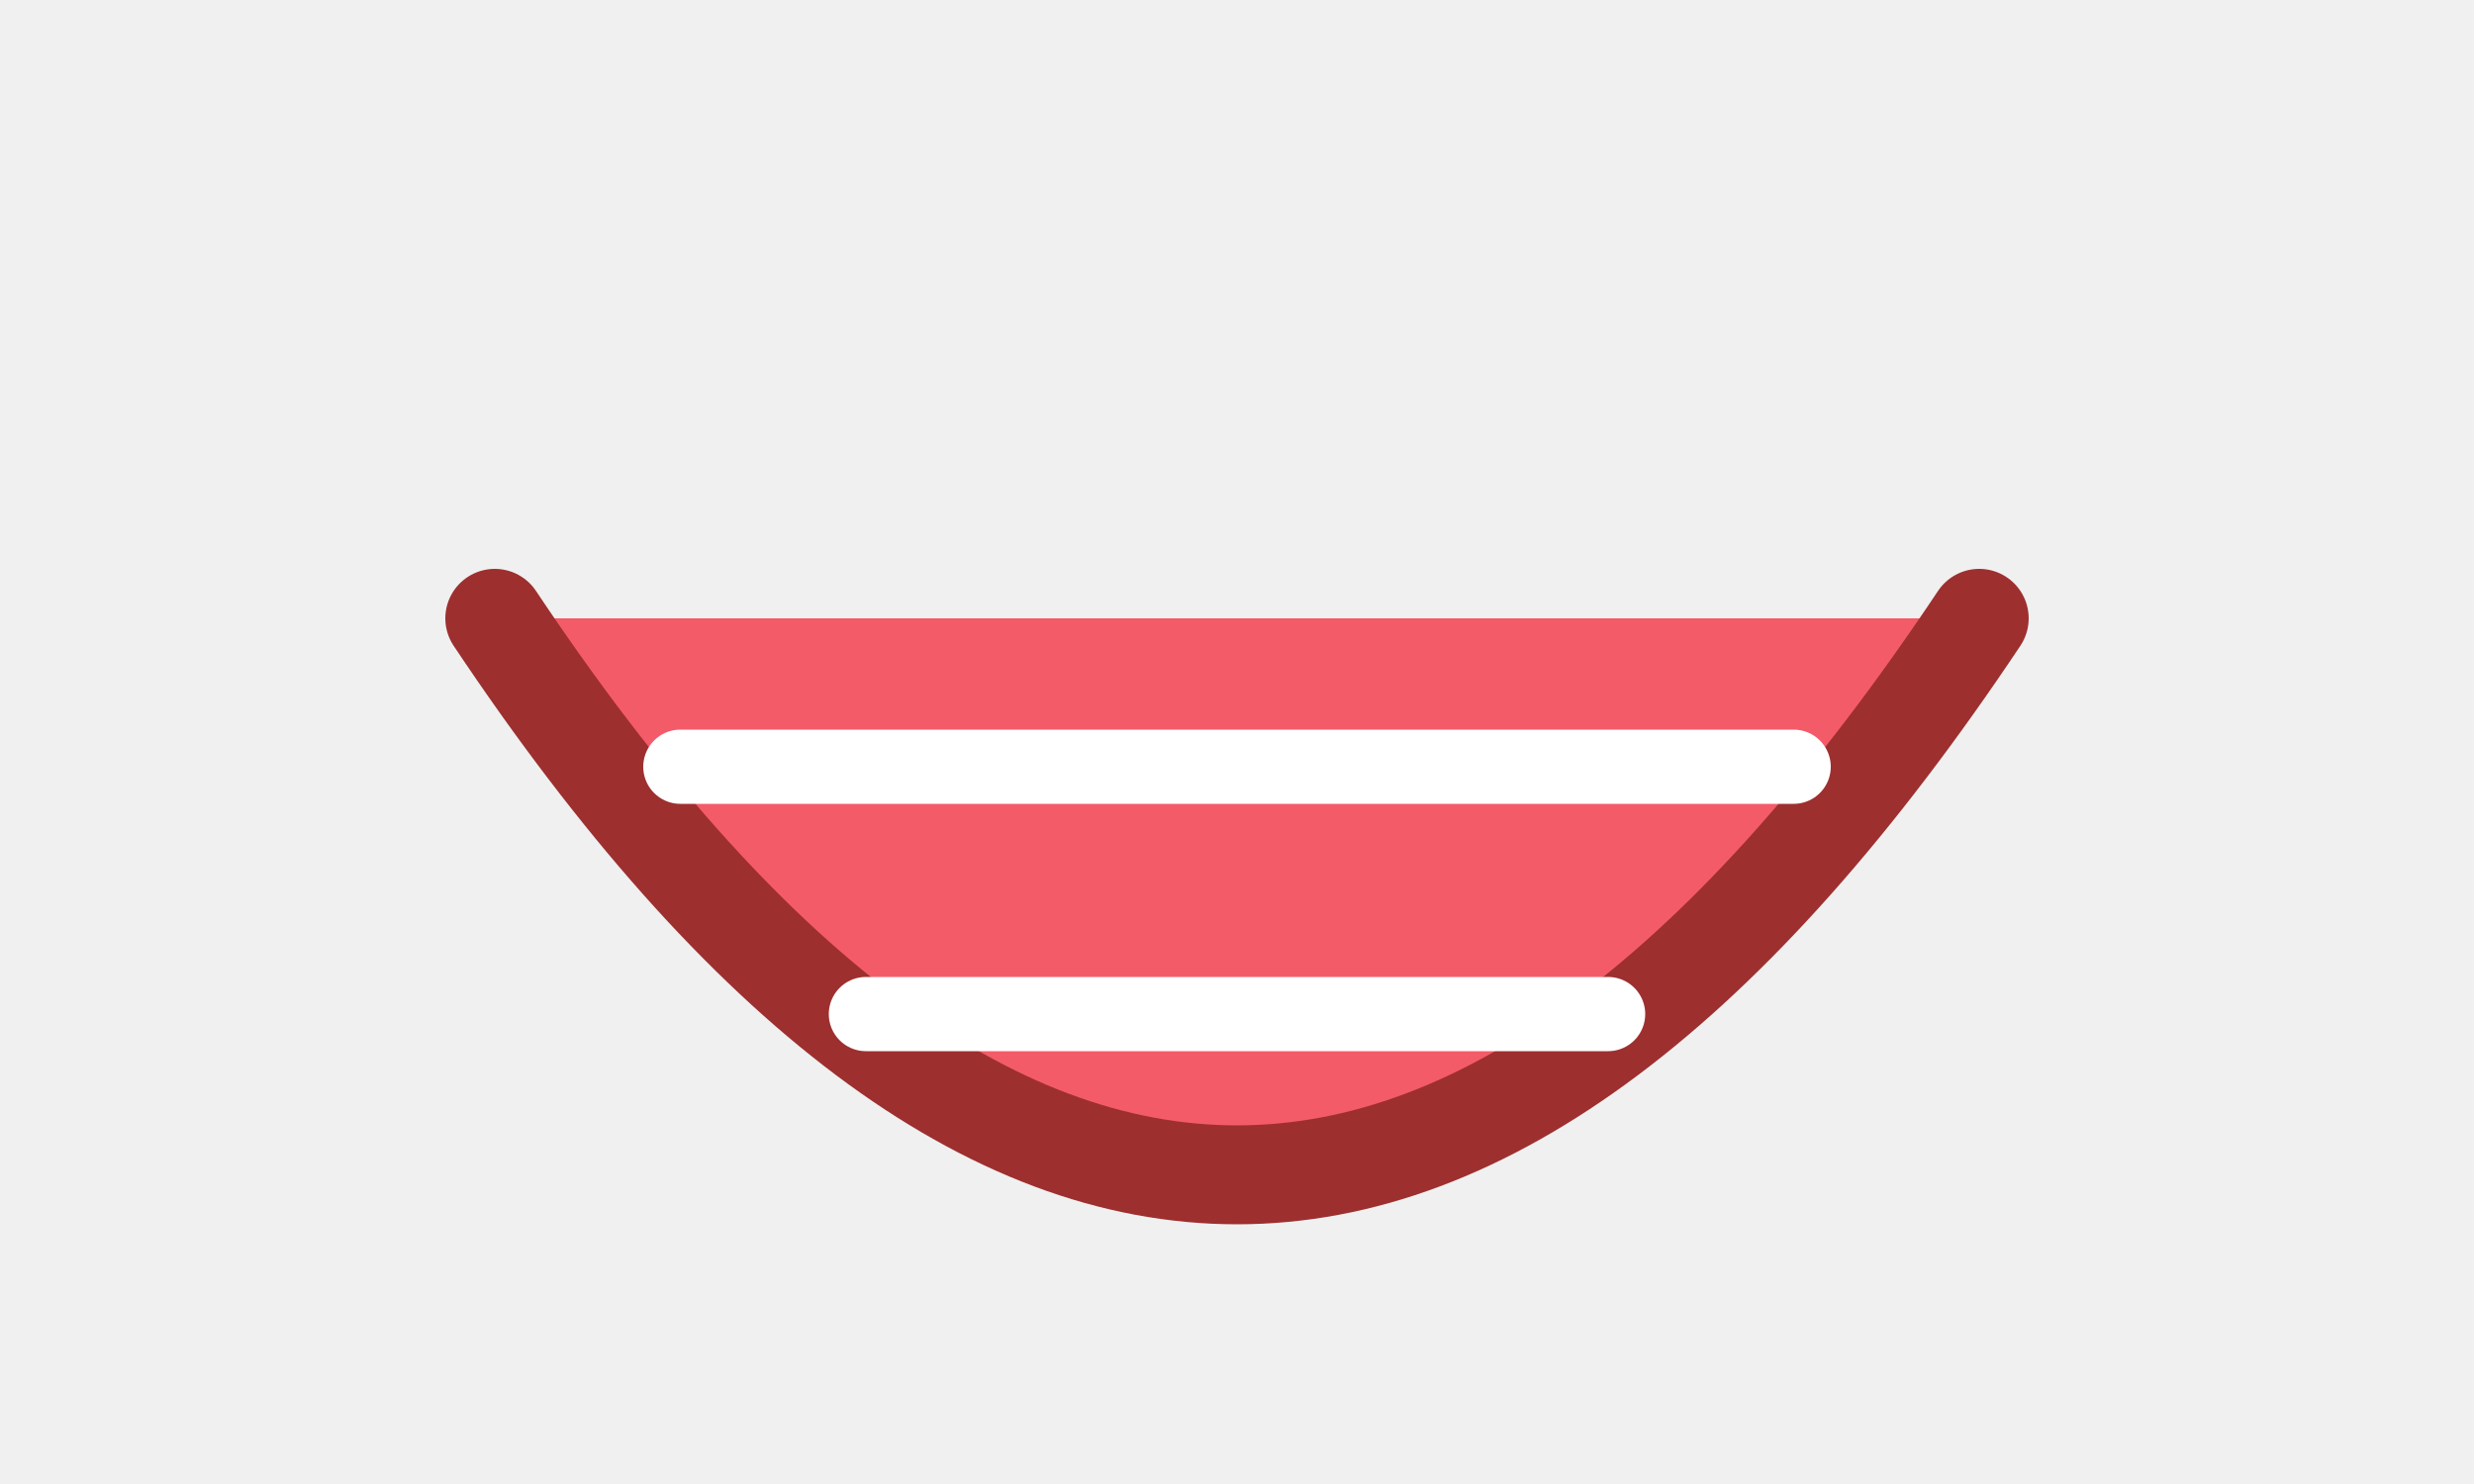
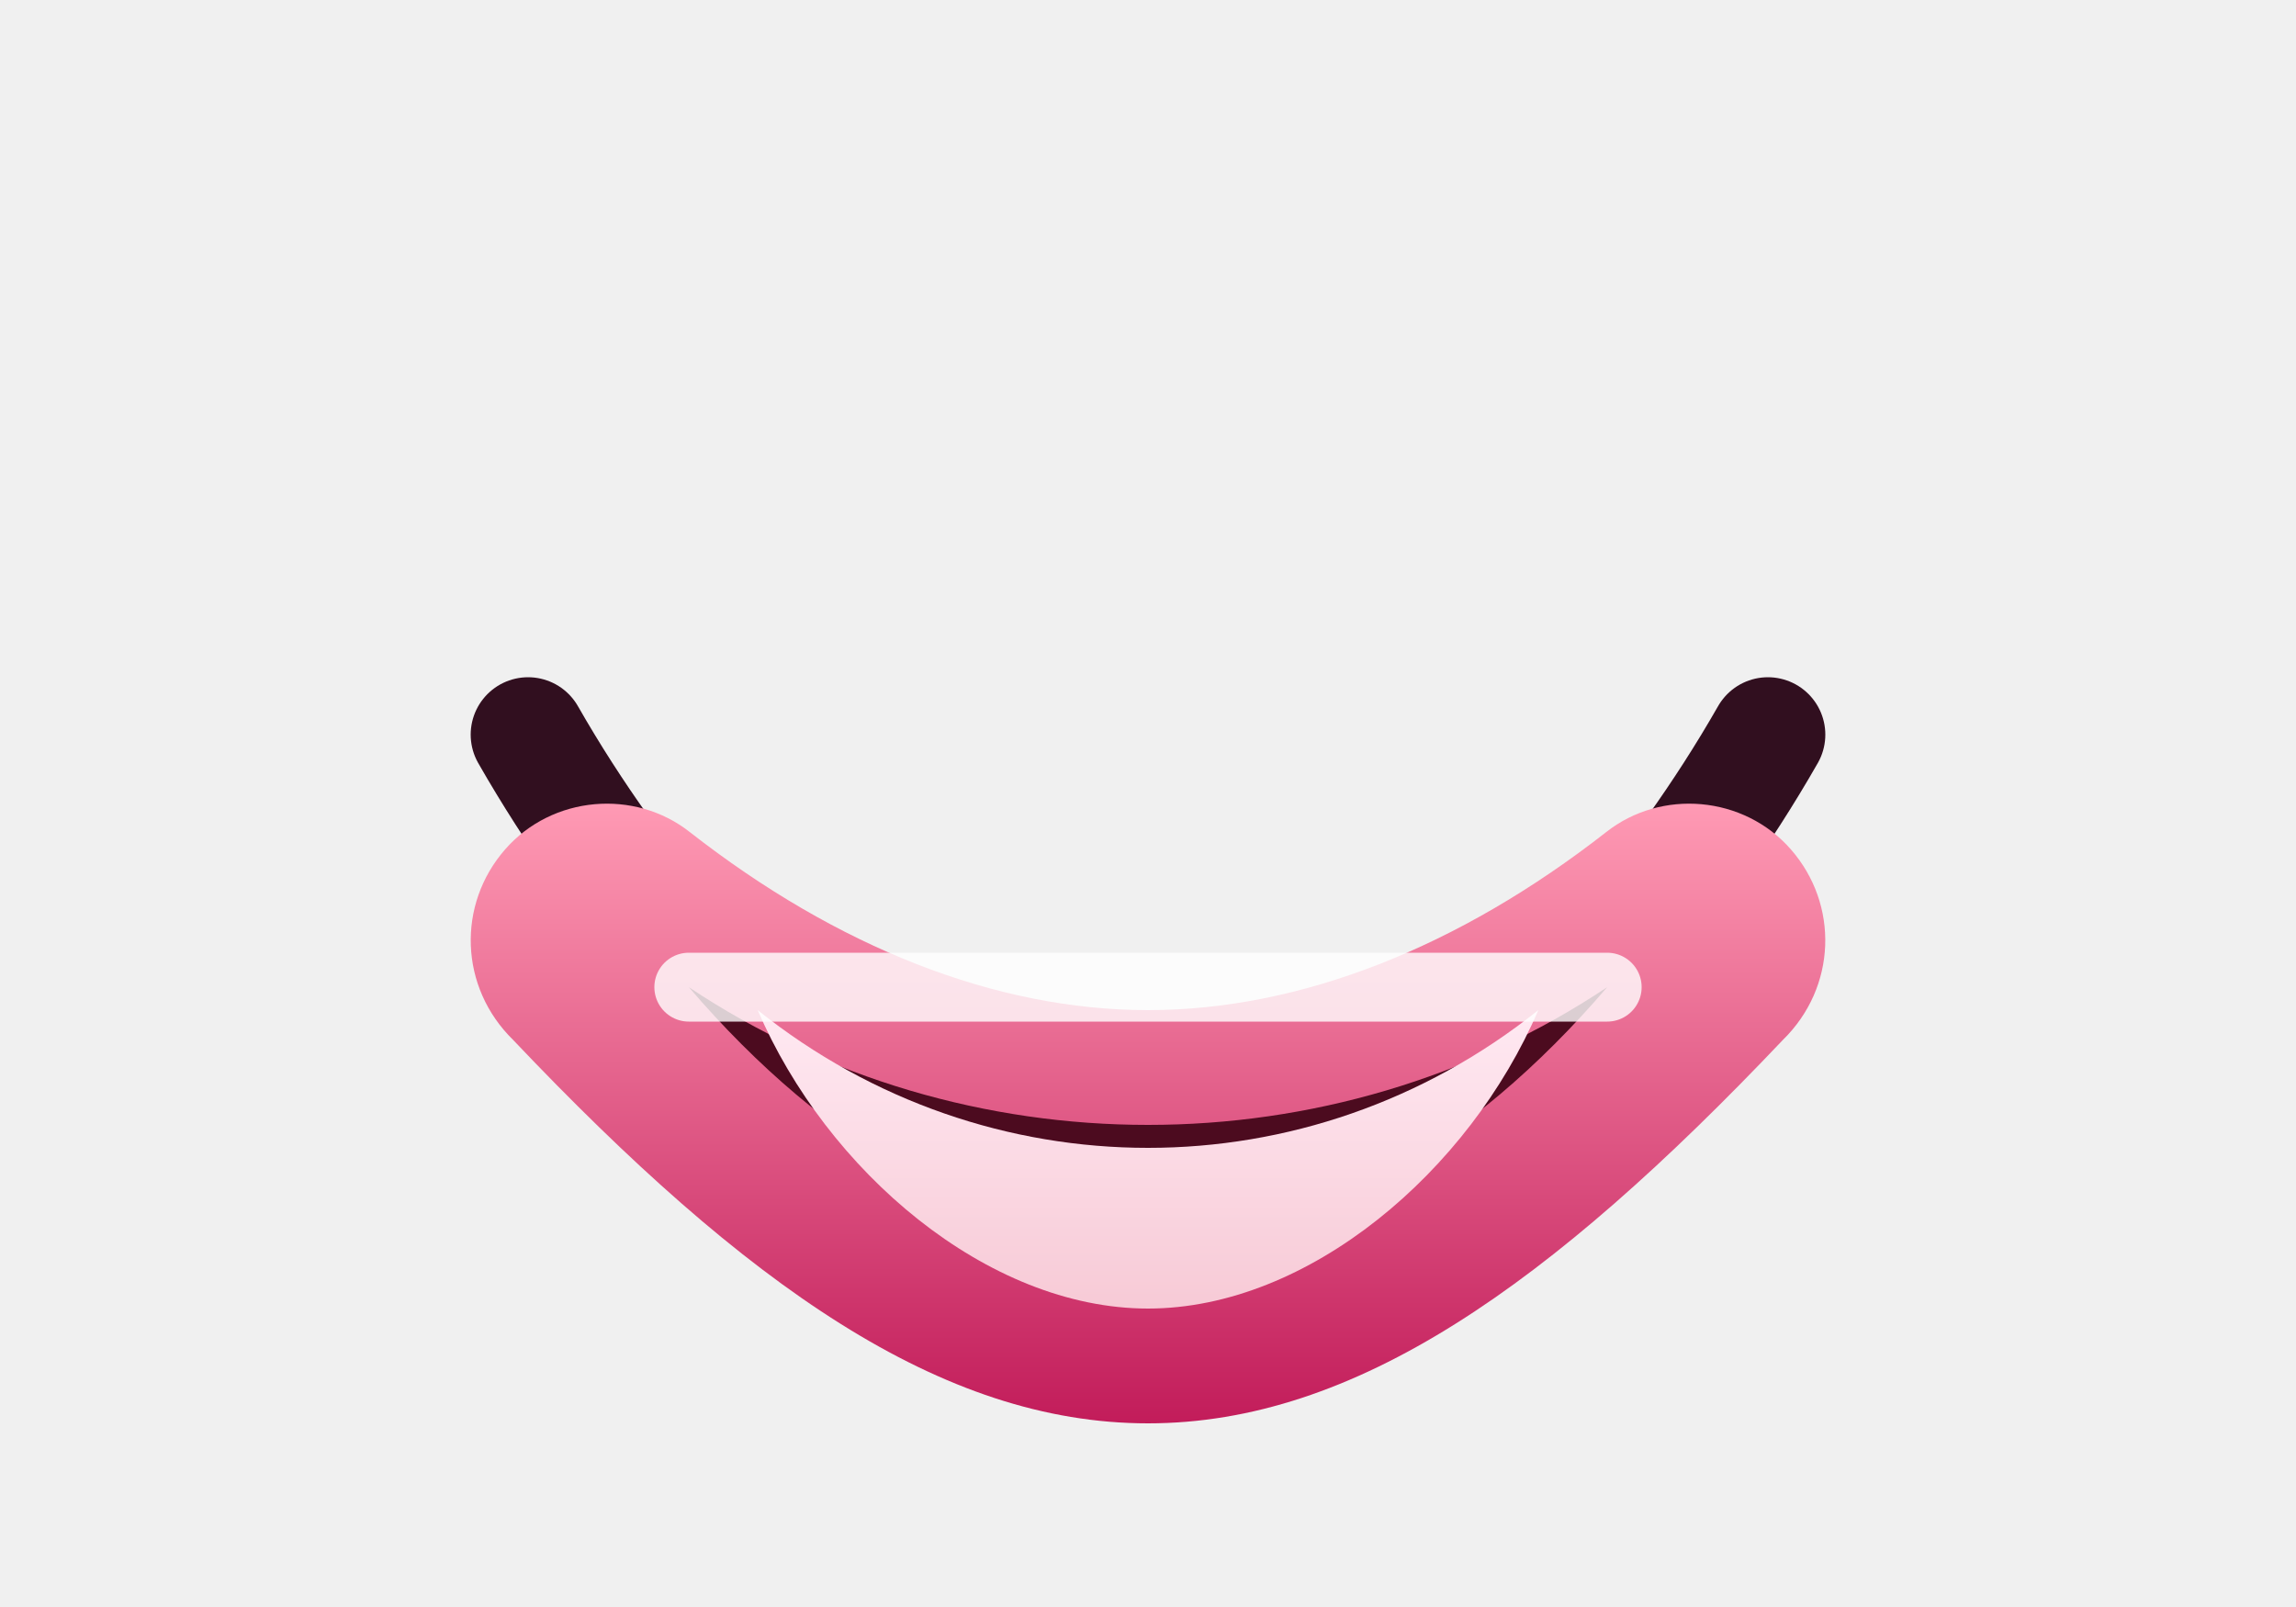
- <svg xmlns="http://www.w3.org/2000/svg" viewBox="0 0 200 120">
-   <path d="M40 50 Q100 140 160 50" fill="#f45b69" stroke="#9e2f2f" stroke-width="8" stroke-linecap="round" />
-   <path d="M55 62 H145" stroke="#ffffff" stroke-width="6" stroke-linecap="round" />
-   <path d="M70 82 H130" stroke="#ffffff" stroke-width="6" stroke-linecap="round" />
+ <svg xmlns="http://www.w3.org/2000/svg" viewBox="0 0 200 140">
+   <defs>
+     <linearGradient id="grinLip" x1="0" y1="0" x2="0" y2="1">
+       <stop offset="0" stop-color="#ff9ab4" />
+       <stop offset="1" stop-color="#c21c5a" />
+     </linearGradient>
+     <linearGradient id="grinInner" x1="0" y1="0" x2="0" y2="1">
+       <stop offset="0" stop-color="#ffe9f2" />
+       <stop offset="1" stop-color="#f7cad6" />
+     </linearGradient>
+   </defs>
+   <path d="M46 64c16 28 42 46 54 46s38-18 54-46" fill="none" stroke="#310f1f" stroke-width="10" stroke-linecap="round" />
+   <path d="M44 74c-4.2 4.8-4 12 .7 16.6C65 112 82 124 100 124s35-12 55.3-33.4c4.7-4.6 4.9-11.8.7-16.6-4.1-4.7-11.3-5.3-16.1-1.5-12.8 10-26.6 15.5-39.9 15.5s-27.1-5.5-39.9-15.5c-4.8-3.8-12-3.2-16.1 1.5z" fill="url(#grinLip)" />
+   <path d="M60 86c12 14 26 22 40 22s28-8 40-22c-12 8-26 12-40 12s-28-4-40-12z" fill="#4c0b1f" />
+   <path d="M66 88c10 8 22 12 34 12s24-4 34-12c-6 14-20 26-34 26s-28-12-34-26z" fill="url(#grinInner)" />
+   <path d="M60 86h80" stroke="#fff" stroke-width="6" stroke-linecap="round" opacity="0.8" />
</svg>
